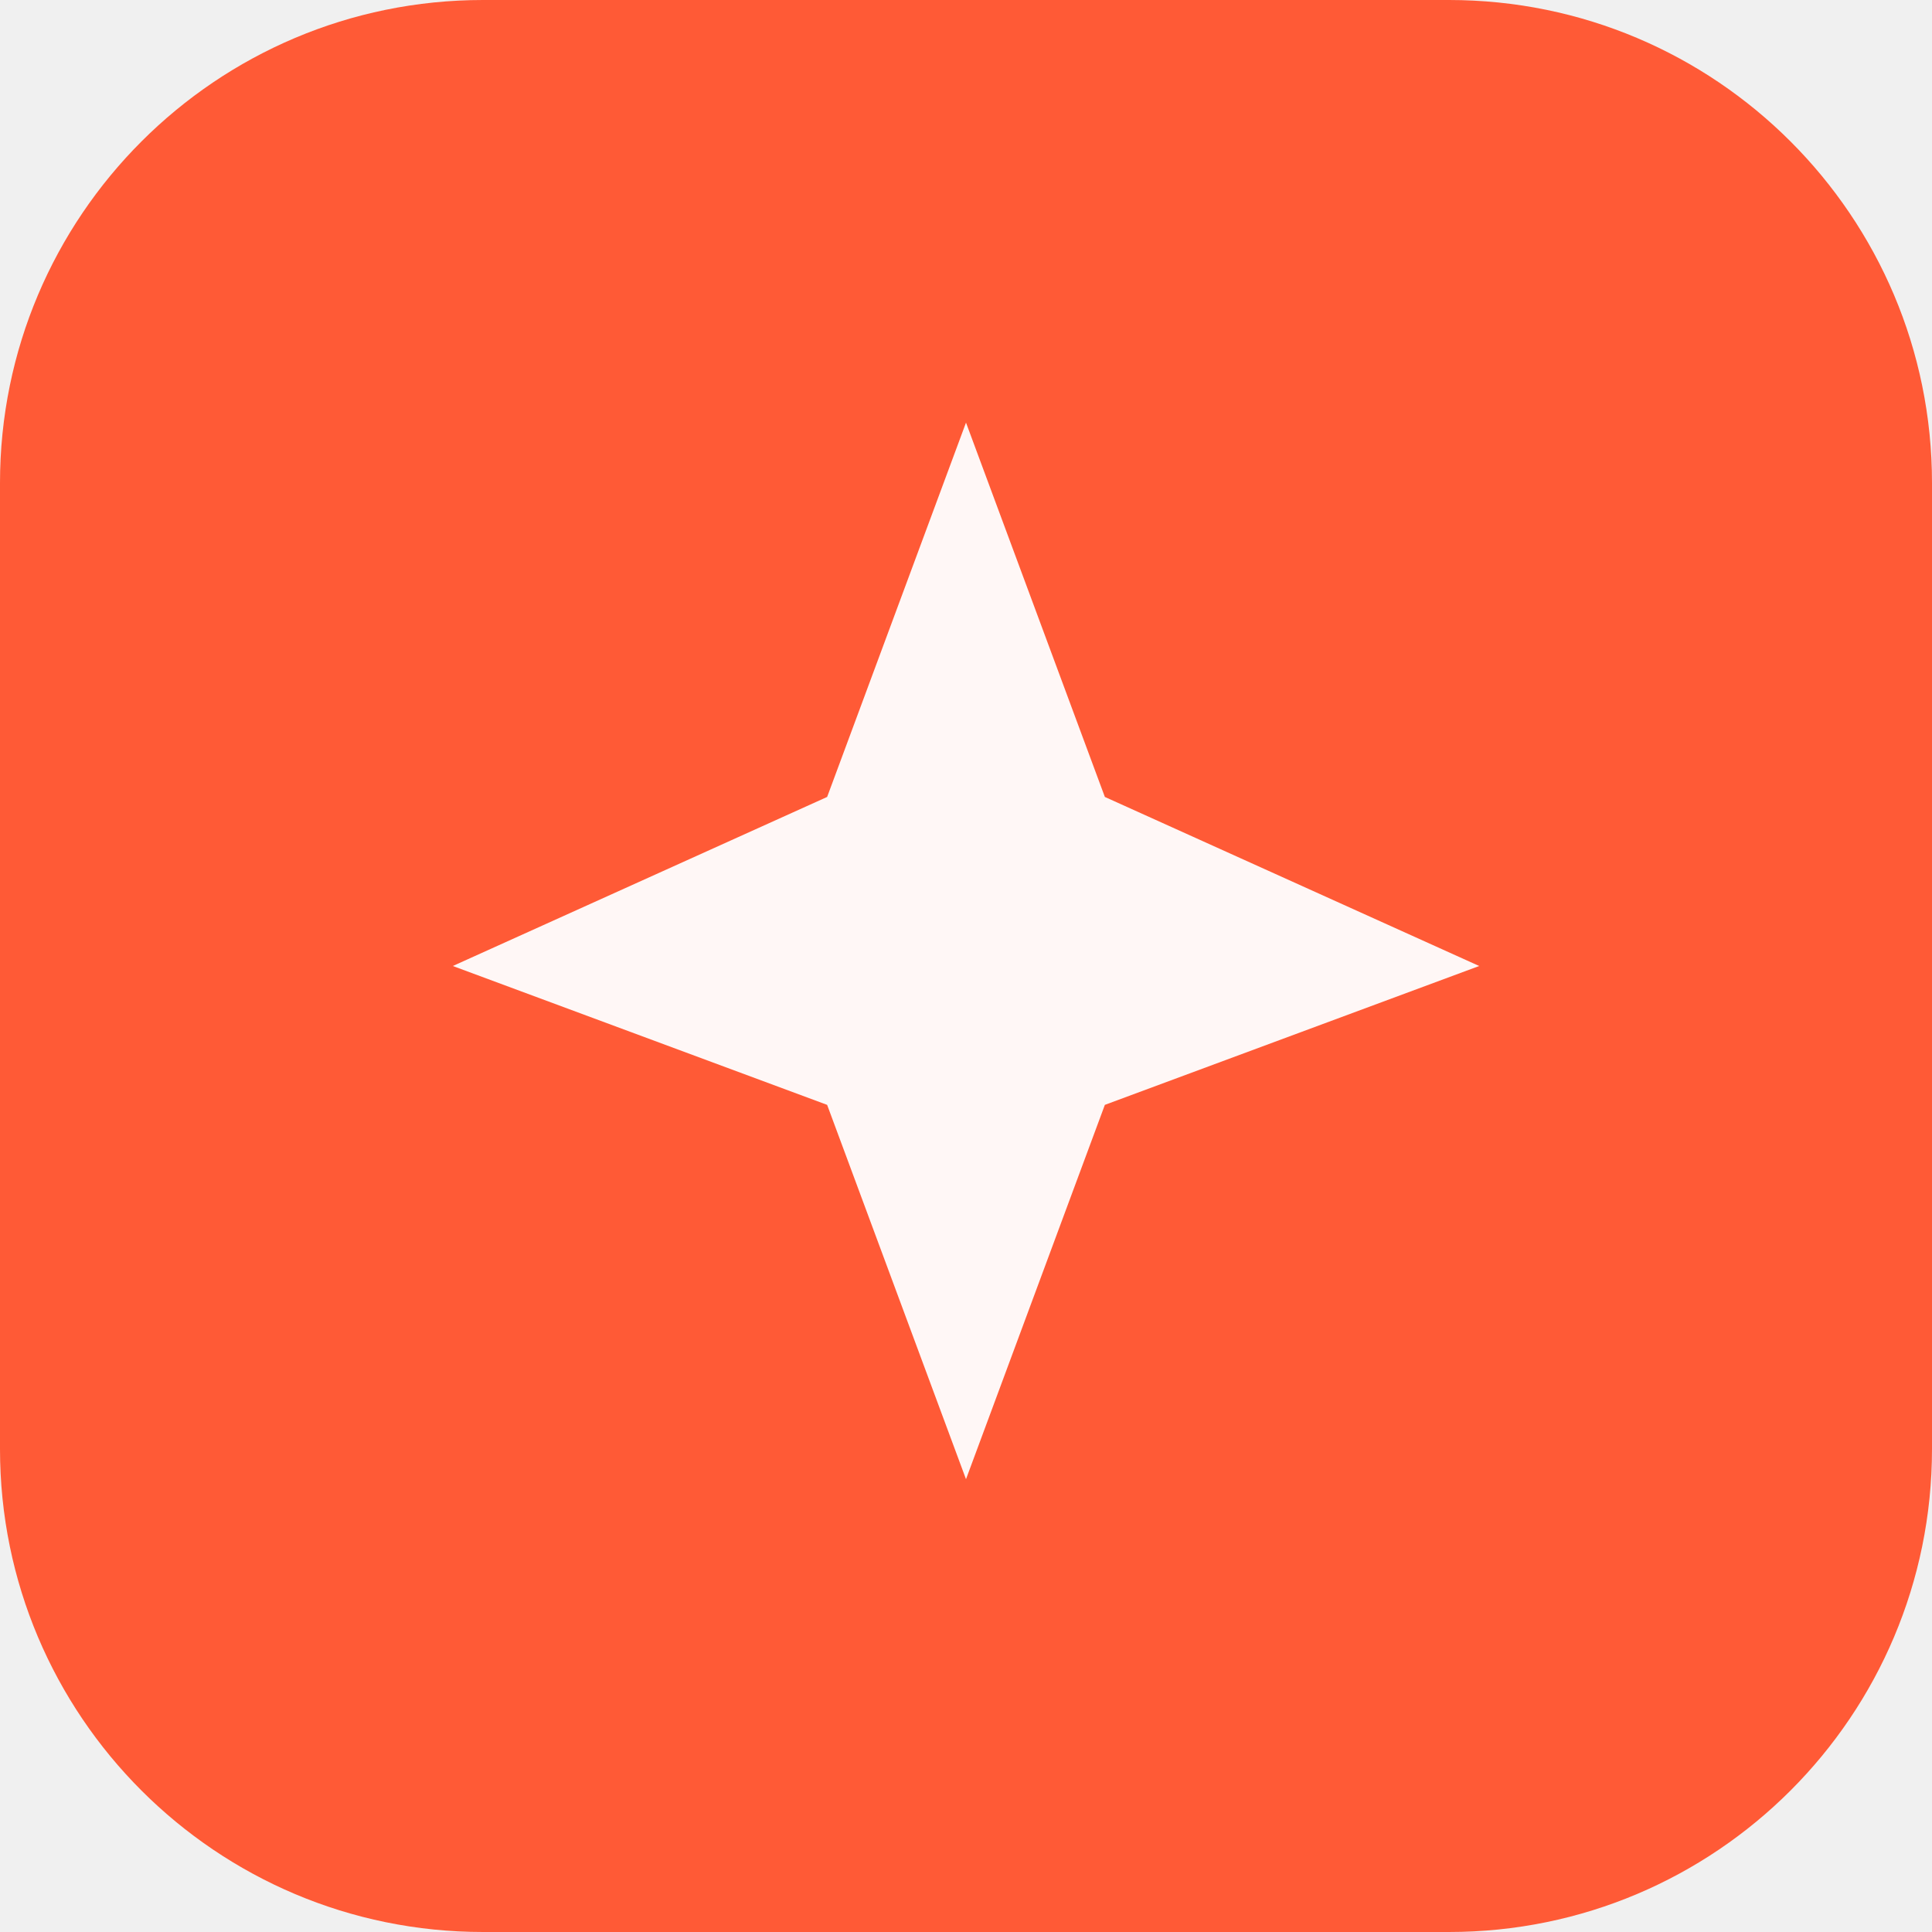
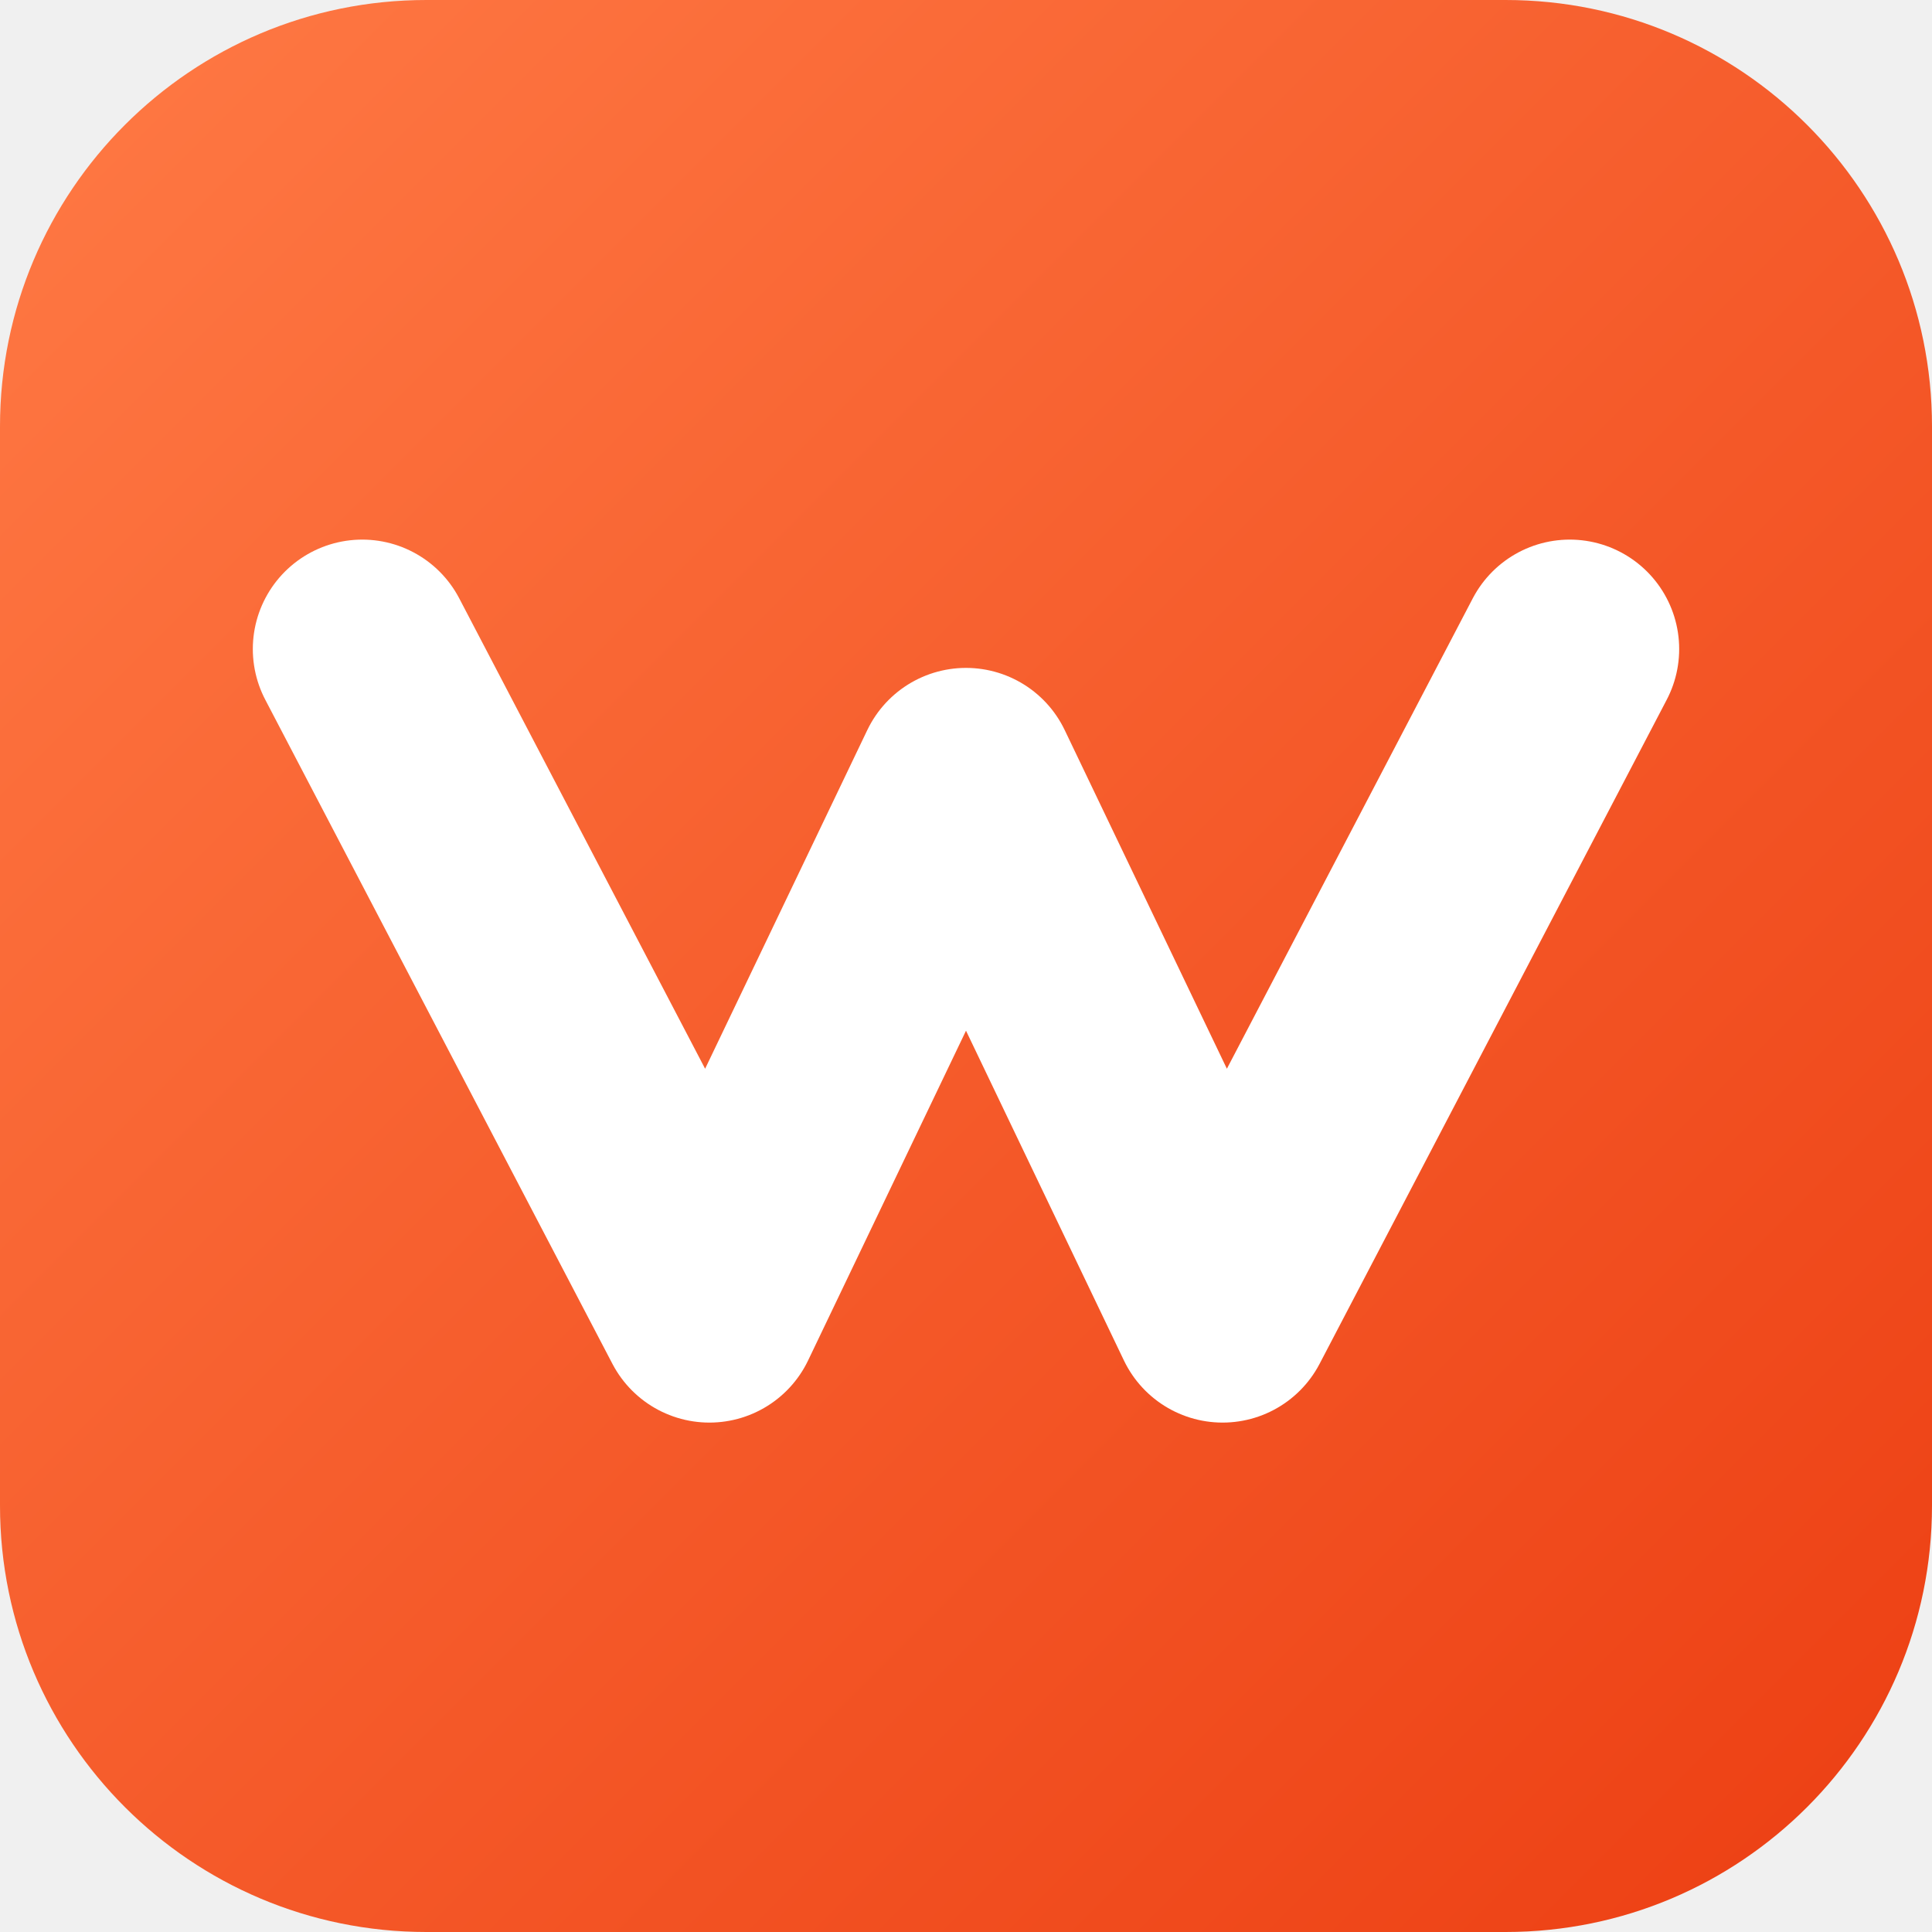
- <svg xmlns="http://www.w3.org/2000/svg" viewBox="0 0 64 64">
-   <rect width="64" height="64" rx="16" fill="#ff5a36" />
-   <path d="M32 14l4.6 12.4L49 32l-12.4 4.6L32 49l-4.6-12.4L15 32l12.4-5.6z" fill="#fff" opacity=".95" />
+ <svg xmlns="http://www.w3.org/2000/svg" viewBox="0 0 512 512" role="img" aria-label="WSZLA">
+   <defs>
+     <linearGradient id="g" x1="0" y1="0" x2="1" y2="1">
+       <stop offset="0" stop-color="#ff7a45" />
+       <stop offset="1" stop-color="#ec3e12" />
+     </linearGradient>
+   </defs>
+   <rect width="512" height="512" rx="113" fill="url(#g)" />
+   <polyline points="96,172 188,348 256,206 324,348 416,172" fill="none" stroke="#fff" stroke-width="58" stroke-linecap="round" stroke-linejoin="round" />
</svg>
